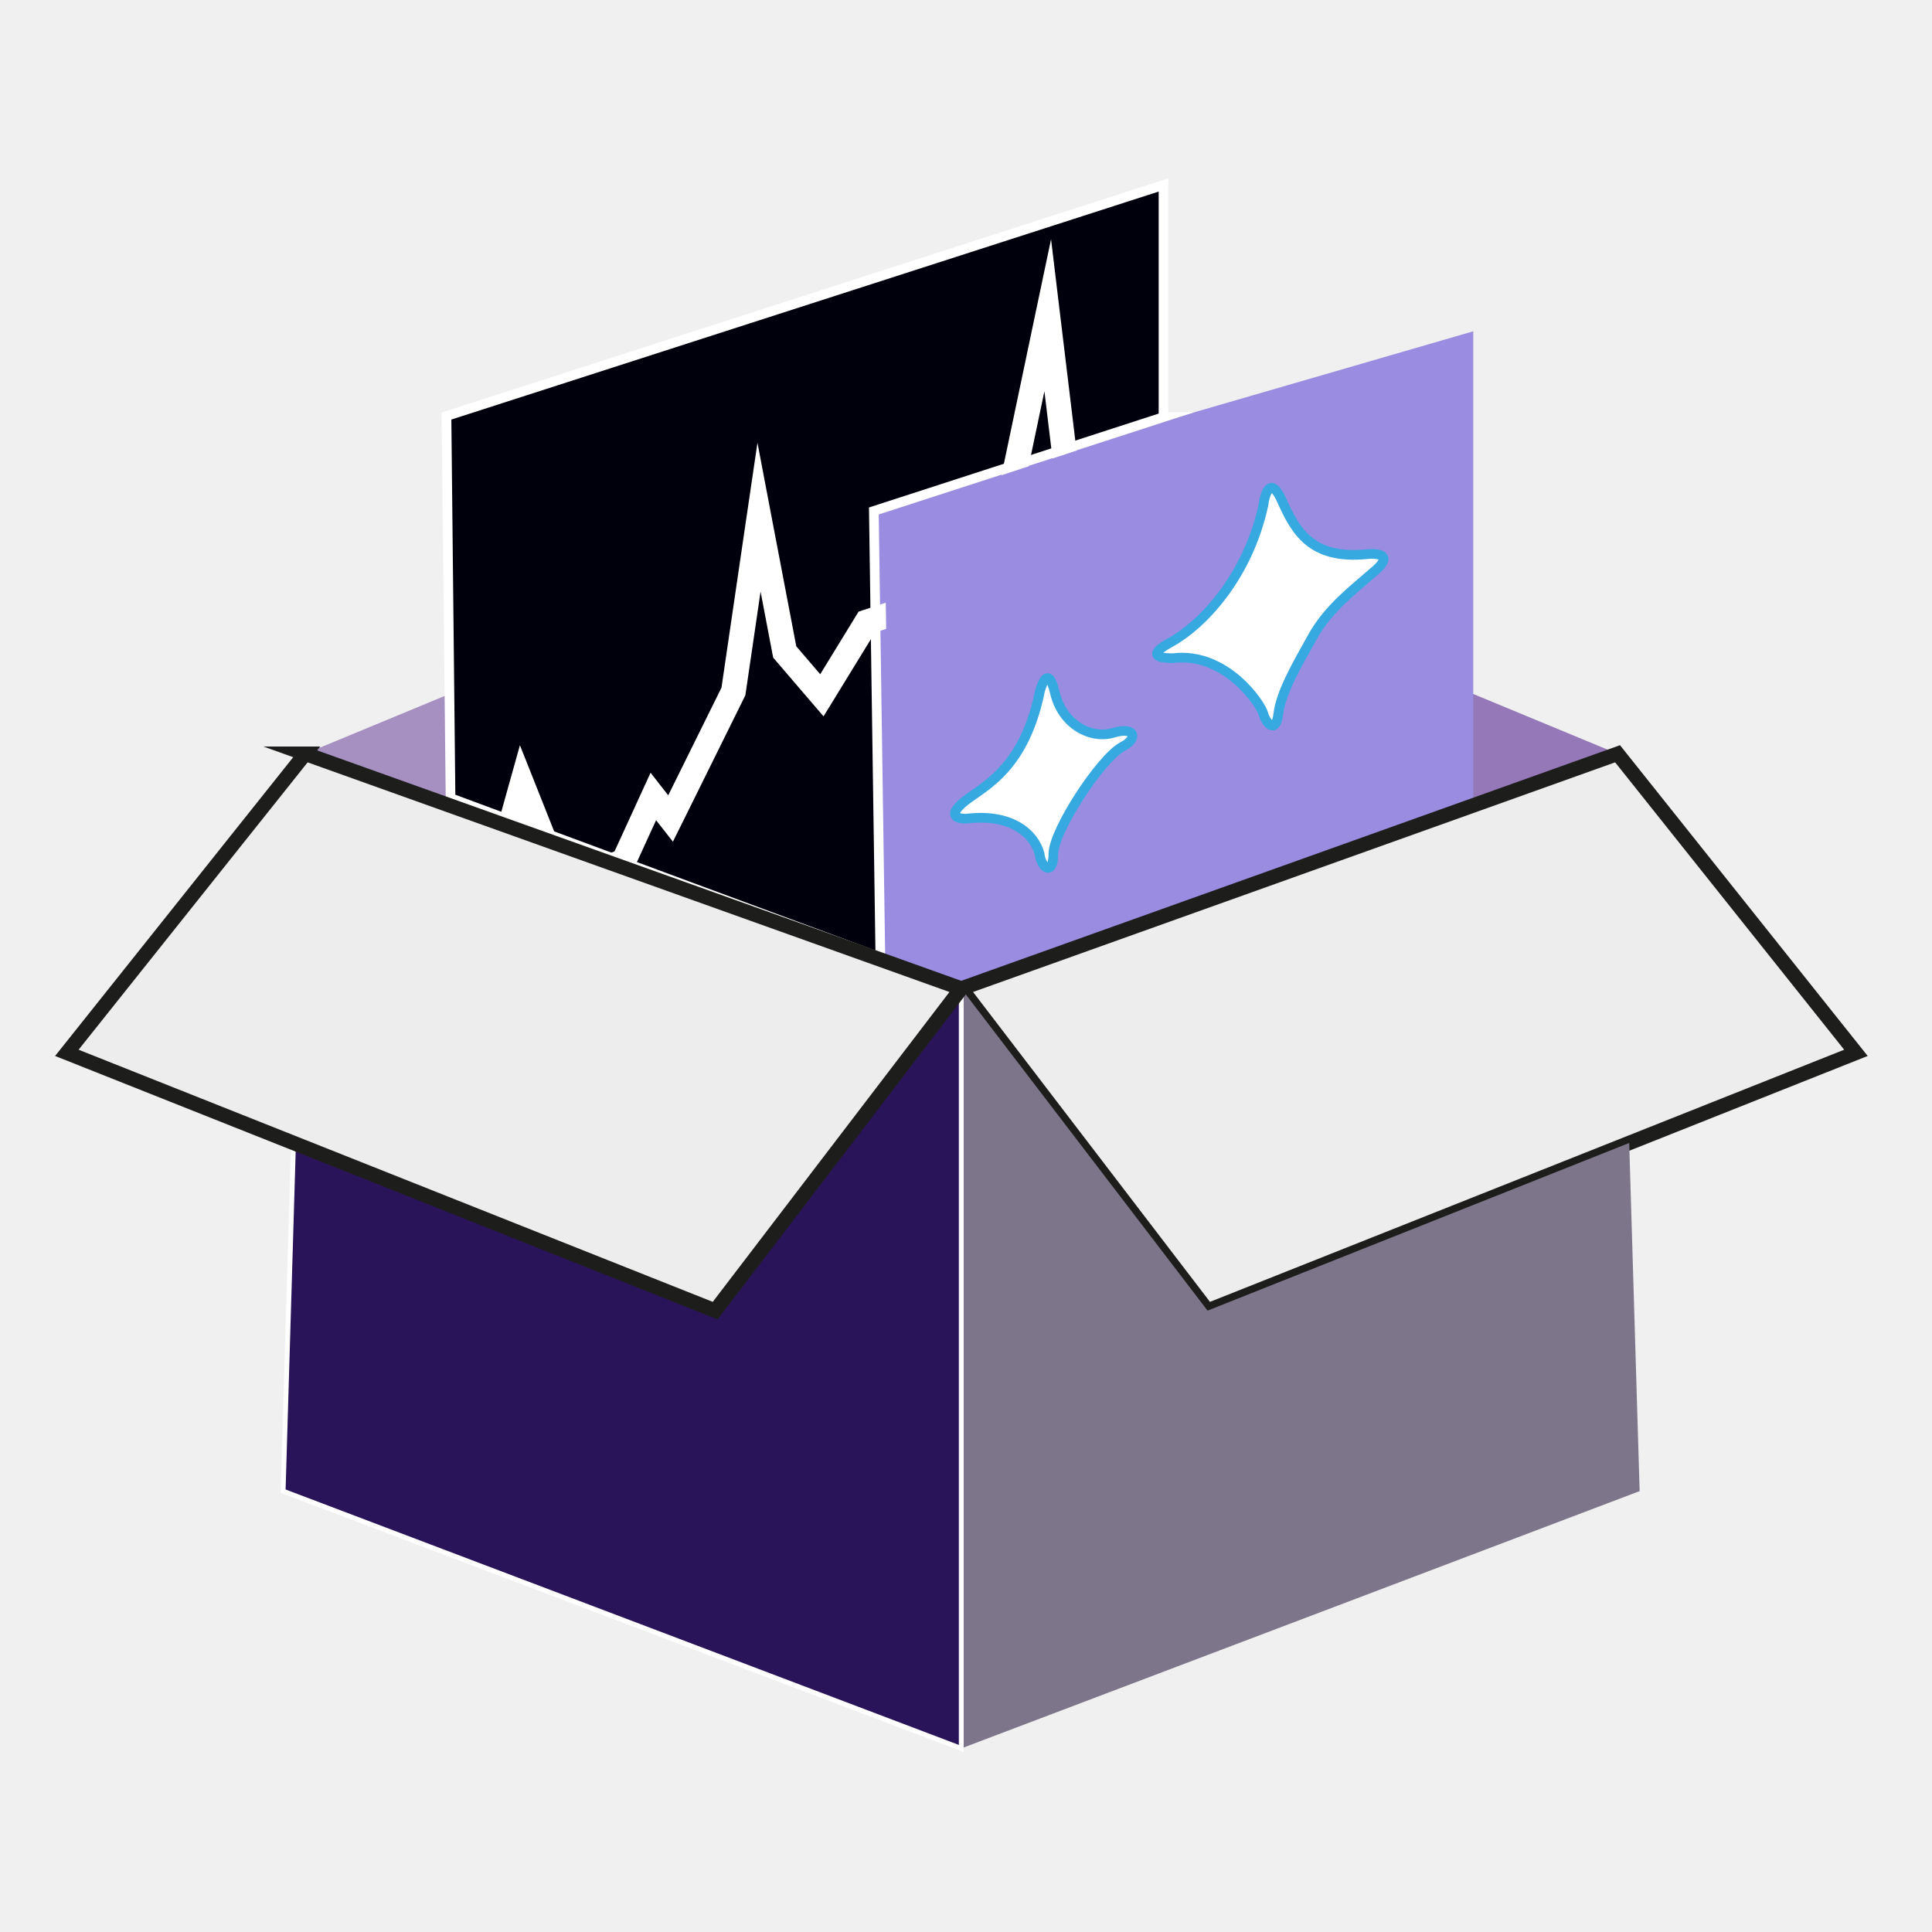
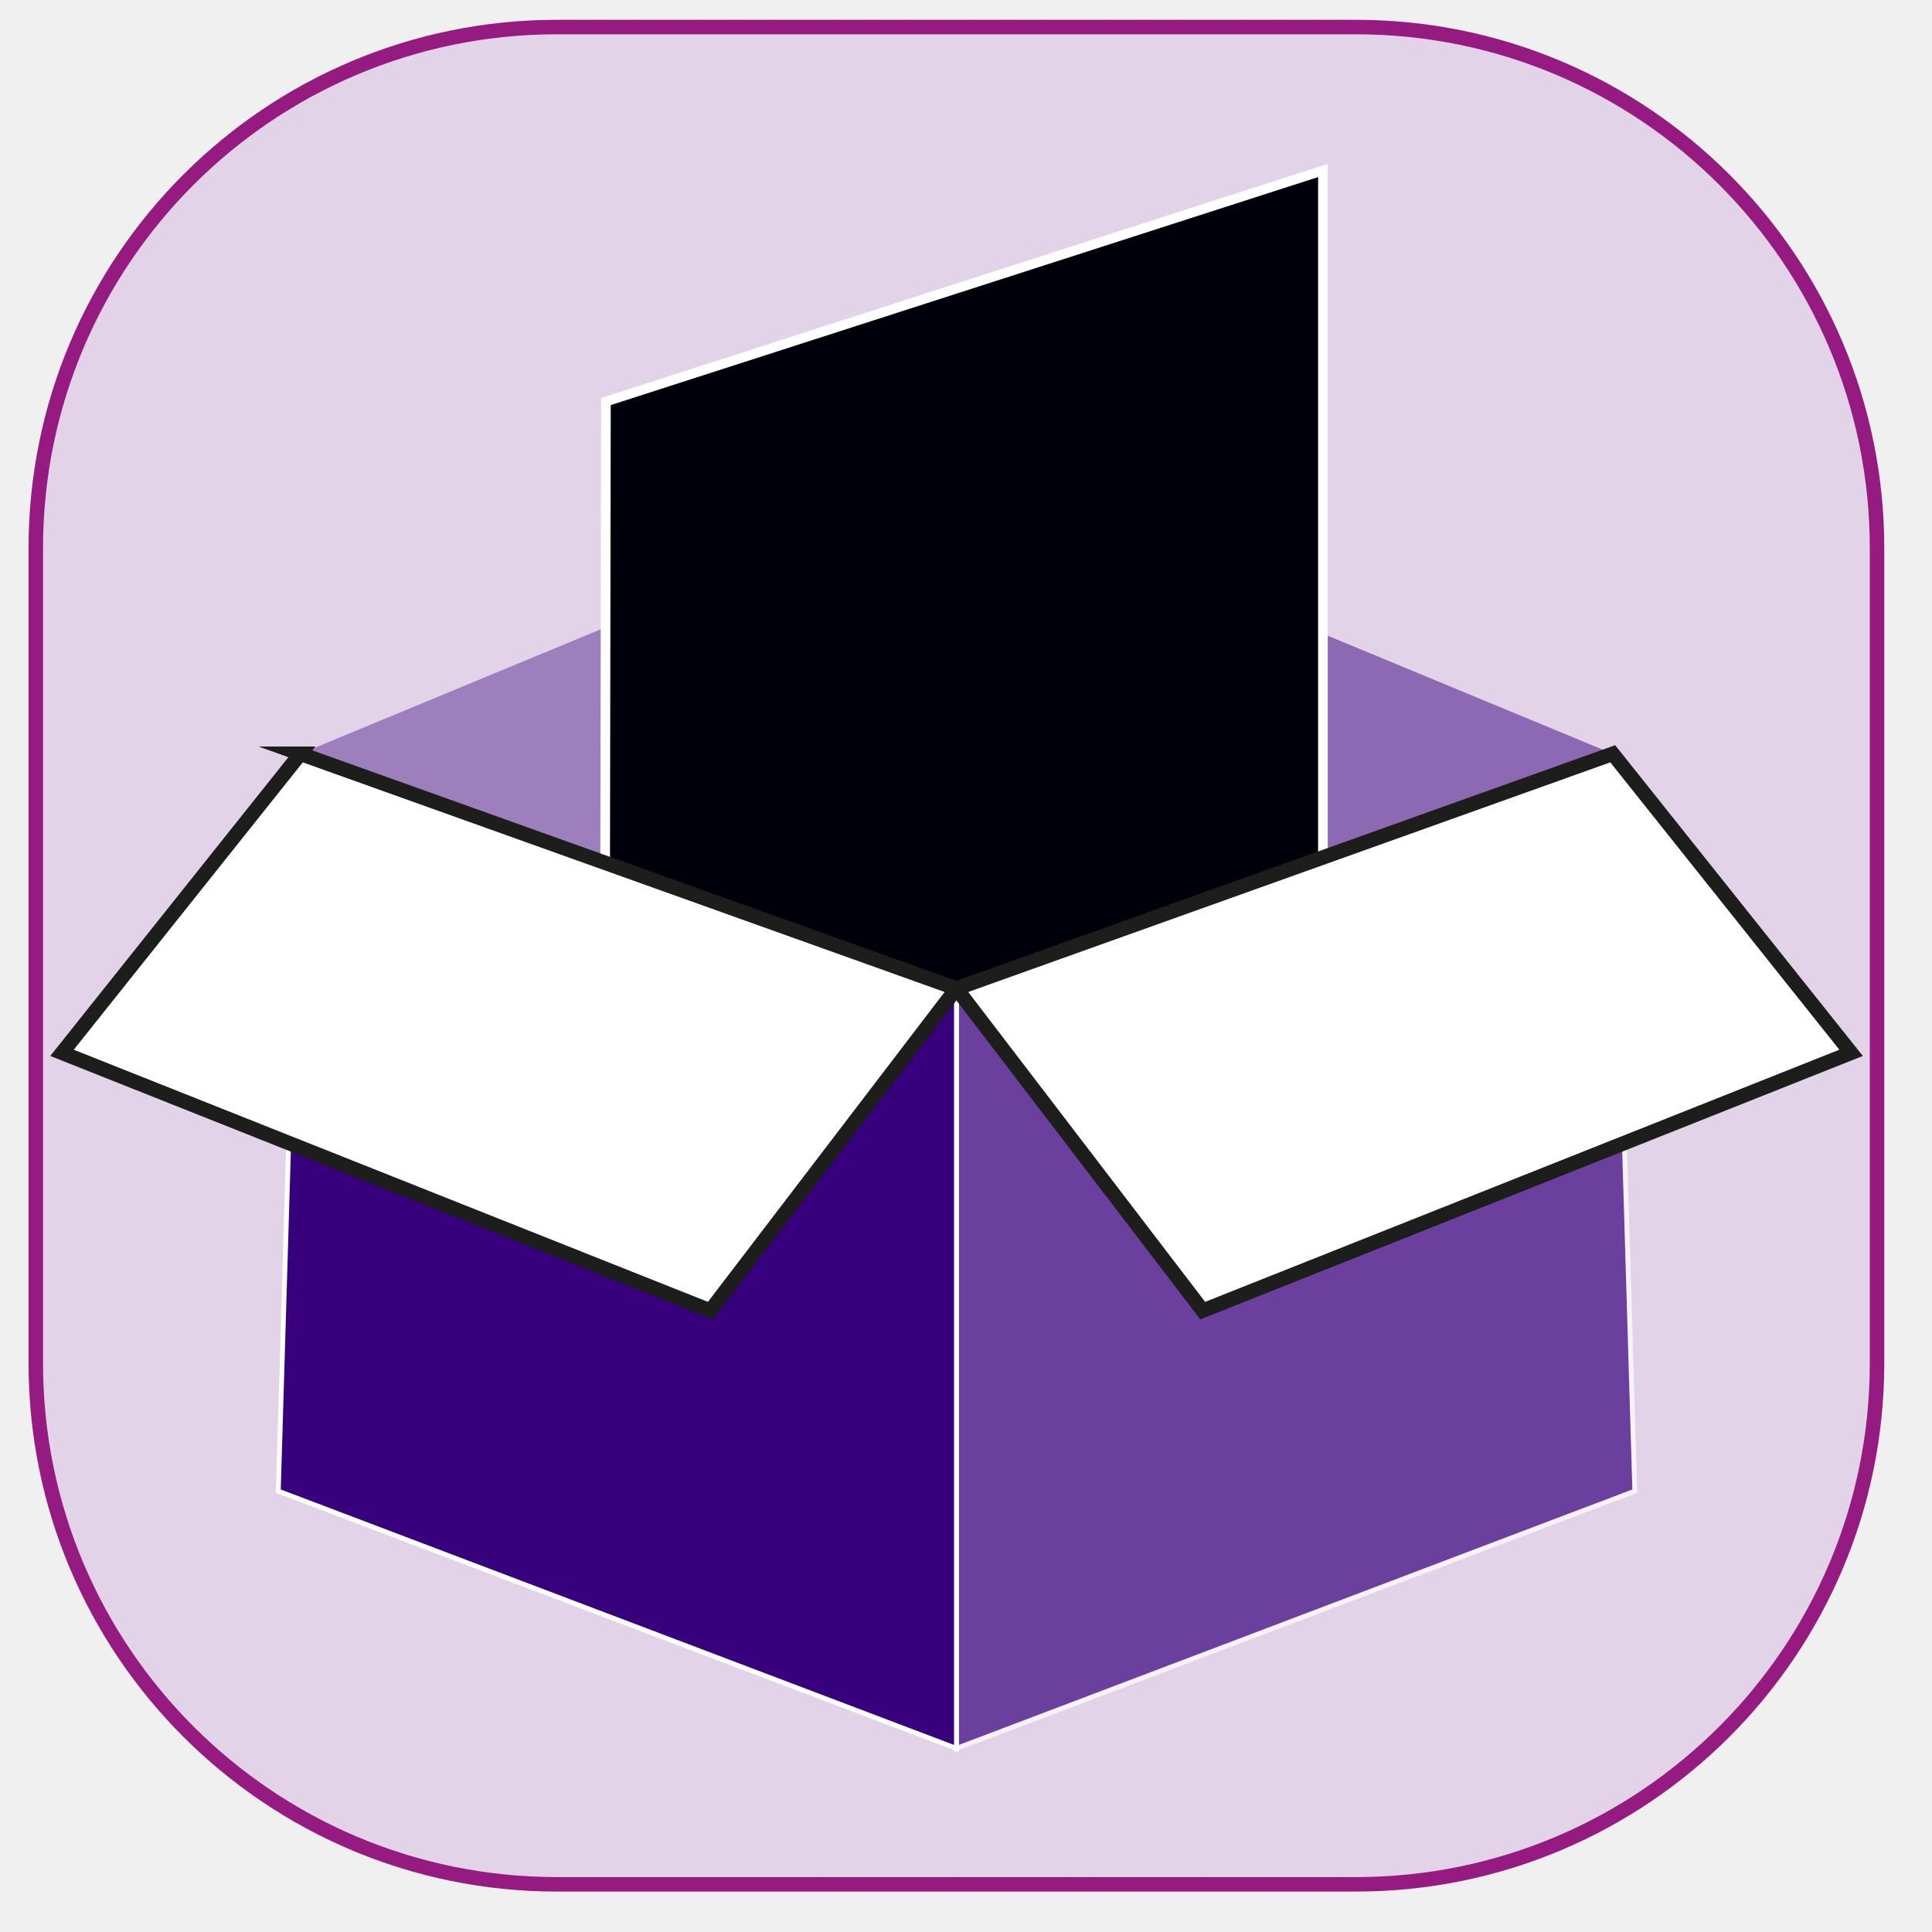
- <svg xmlns="http://www.w3.org/2000/svg" id="Data_package" data-name="Data package" viewBox="0 0 400 400">
+ <svg xmlns="http://www.w3.org/2000/svg" viewBox="0 0 400 400">
  <defs>
    <style>
      .cls-1 {
        opacity: .5;
      }

      .cls-1, .cls-2, .cls-3, .cls-4 {
-         fill-rule: evenodd;
+         fill: #37007d;
      }

-       .cls-1, .cls-3, .cls-5, .cls-6, .cls-4, .cls-7 {
+       .cls-1, .cls-5, .cls-4 {
+         fill-rule: evenodd;
        isolation: isolate;
      }

-       .cls-1, .cls-5, .cls-4, .cls-8, .cls-7 {
+       .cls-1, .cls-4, .cls-6 {
        stroke-width: 0px;
      }

-       .cls-1, .cls-4 {
-         fill: #37007d;
+       .cls-7 {
+         stroke: #1d1d1b;
      }

-       .cls-2, .cls-3, .cls-9, .cls-6, .cls-10 {
+       .cls-7, .cls-2, .cls-5, .cls-3, .cls-8 {
        stroke-miterlimit: 10;
      }

-       .cls-2, .cls-3, .cls-6 {
+       .cls-7, .cls-6 {
+         fill: #fff;
+       }
+ 
+       .cls-7, .cls-8 {
+         stroke-width: 3px;
+       }
+ 
+       .cls-2 {
+         opacity: .7;
+       }
+ 
+       .cls-2, .cls-5, .cls-3 {
        stroke: #fff;
      }

-       .cls-2, .cls-3, .cls-10 {
+       .cls-5 {
+         fill: #00000c;
        stroke-width: 2px;
-       }
- 
-       .cls-2, .cls-8, .cls-10 {
-         fill: #fff;
-       }
- 
-       .cls-3 {
-         fill: #00000c;
-       }
- 
-       .cls-5 {
-         fill: #7d768b;
-       }
- 
-       .cls-9 {
-         fill: #ededee;
-         stroke: #1d1d1b;
-         stroke-width: 3px;
-       }
- 
-       .cls-6 {
-         fill: #2a1459;
      }

      .cls-4 {
        opacity: .4;
      }

-       .cls-10 {
-         stroke: #36a9e1;
-       }
- 
-       .cls-7 {
-         fill: #9a8ce0;
+       .cls-8 {
+         fill: #e2d3e8;
+         stroke: #951b81;
      }
    </style>
  </defs>
-   <path class="cls-4" d="M105.84,171.32l-.41-32.77-42.25,17.51,42.65,15.26Z" />
-   <path class="cls-1" d="M285.19,173.84l49.71-17.78-49.71-20.59v38.37ZM199.02,100.7l1.07-.49-1.07-.44v.93Z" />
-   <path class="cls-7" d="M305.02,170.6l-112.79,37.46-23.47-7.8-1.5-91.67,137.76-40v102Z" />
-   <path class="cls-10" d="M261.55,104.59s.95-7.36,3.81-1.01c2.86,6.34,6.07,12.34,17.71,11.15,0,0,6.38-.71,1.65,3.41-4.72,4.12-9.64,7.77-12.97,13.7-3.32,5.93-6.55,11.54-7.09,15.96-.54,4.42-2.63,1.77-3.09,0-.44-1.9-7.67-12.83-18.64-11.54,0,0-7.18.32-.63-3.24,6.55-3.56,16-13.46,19.27-28.41l-.02-.02Z" />
-   <path class="cls-10" d="M215.23,143.38s1.59-6.73,3.16,0c1.57,6.73,7.56,9.71,12.11,8.34,4.55-1.37,5.22,1.19,1.85,2.89-4.56,2.48-14.26,17.45-14.26,22.15s-2.56,3.03-2.85,0c-1.21-4.27-5.94-8.39-15.19-7.26,0,0-4.58.22-.94-3.09,3.64-3.31,12.59-6.18,16.14-23.01v-.02Z" />
-   <path class="cls-3" d="M240.9,86.35l-59.98,19.44,1.35,92.45-88.99-33-.84-79.1,148.45-47.85v48.06Z" />
-   <path class="cls-2" d="M218.47,65.07l-1.13-9.4-1.95,9.26-6.71,31.97,3.43-1.13,4.39-20.91,2.26,18.73,3.03-1-3.32-27.53ZM125.71,181.46l4.05-1.74.55-.24.25-.55,5.05-11.02,2,2.55,1.52,1.94,1.1-2.22,13.01-26.3.11-.23.04-.25,3.95-26.93,3.59,18.82.08.42.28.32,7.69,8.97,1.39,1.62,1.12-1.82,8.99-14.66,1.98-.66-.05-3.33-3.45,1.14-.54.18-.3.49-8.17,13.33-6.02-7.03-5.25-27.49-1.73-9.09-1.35,9.16-5.26,35.84-11.8,23.85-2.05-2.62-1.57-2.01-1.07,2.33-5.86,12.79-6.57,2.83,4.29,1.61ZM106.38,174.2l1.95-7,3.61,9.09,3.96,1.49-6.38-16.07-1.71-4.3-1.25,4.46-3.13,11.23,2.94,1.1Z" />
-   <path class="cls-8" d="M334.9,156.06l-135.88,48.6,50.99,66.69,134.24-53.37-49.35-61.92Z" />
-   <path class="cls-9" d="M334.9,156.06l-135.88,48.6,50.99,66.69,134.24-53.37-49.35-61.92Z" />
-   <polygon class="cls-5" points="250.01 271.35 199.02 204.66 199.02 361.99 339.47 308.72 337.31 236.64 250.01 271.35" />
-   <polygon class="cls-6" points="148.08 271.35 60.77 236.64 58.62 308.72 199.02 361.99 199.02 204.66 148.08 271.35" />
-   <path class="cls-9" d="M63.18,156.06l135.83,48.6-50.94,66.69L13.84,217.98l49.35-61.92Z" />
+   <g id="Dataset">
+     <rect class="cls-8" x="7.41" y="5.6" width="381.21" height="384.53" rx="107.91" ry="107.91" />
+   </g>
+   <g id="Data_package-mini" data-name="Data package-mini">
+     <path class="cls-4" d="M126.25,178.98v-49.47l-64.07,26.55,64.07,22.92Z" />
+     <path class="cls-1" d="M273.9,177.52l60-21.46-60-24.85v46.32ZM198.02,100.7l1.07-.49-1.07-.44v.93Z" />
+     <path class="cls-5" d="M273.9,177.52l-40.5,14.49-35.38,12.65-72.73-24.42.16-97.1,148.45-47.85v142.23Z" />
+     <path class="cls-6" d="M333.9,156.06l-135.88,48.6,50.99,66.69,134.24-53.37-49.35-61.92Z" />
+     <polygon class="cls-2" points="249.01 271.35 198.02 204.66 198.02 361.99 338.47 308.72 336.31 236.64 249.01 271.35" />
+     <polygon class="cls-3" points="147.08 271.35 59.77 236.64 57.62 308.72 198.02 361.99 198.02 204.66 147.08 271.35" />
+     <path class="cls-7" d="M62.18,156.06l135.83,48.6-50.94,66.69L12.84,217.98l49.35-61.92Z" />
+     <path class="cls-7" d="M333.9,156.06l-135.88,48.6,50.99,66.69,134.24-53.37-49.35-61.92Z" />
+   </g>
</svg>
